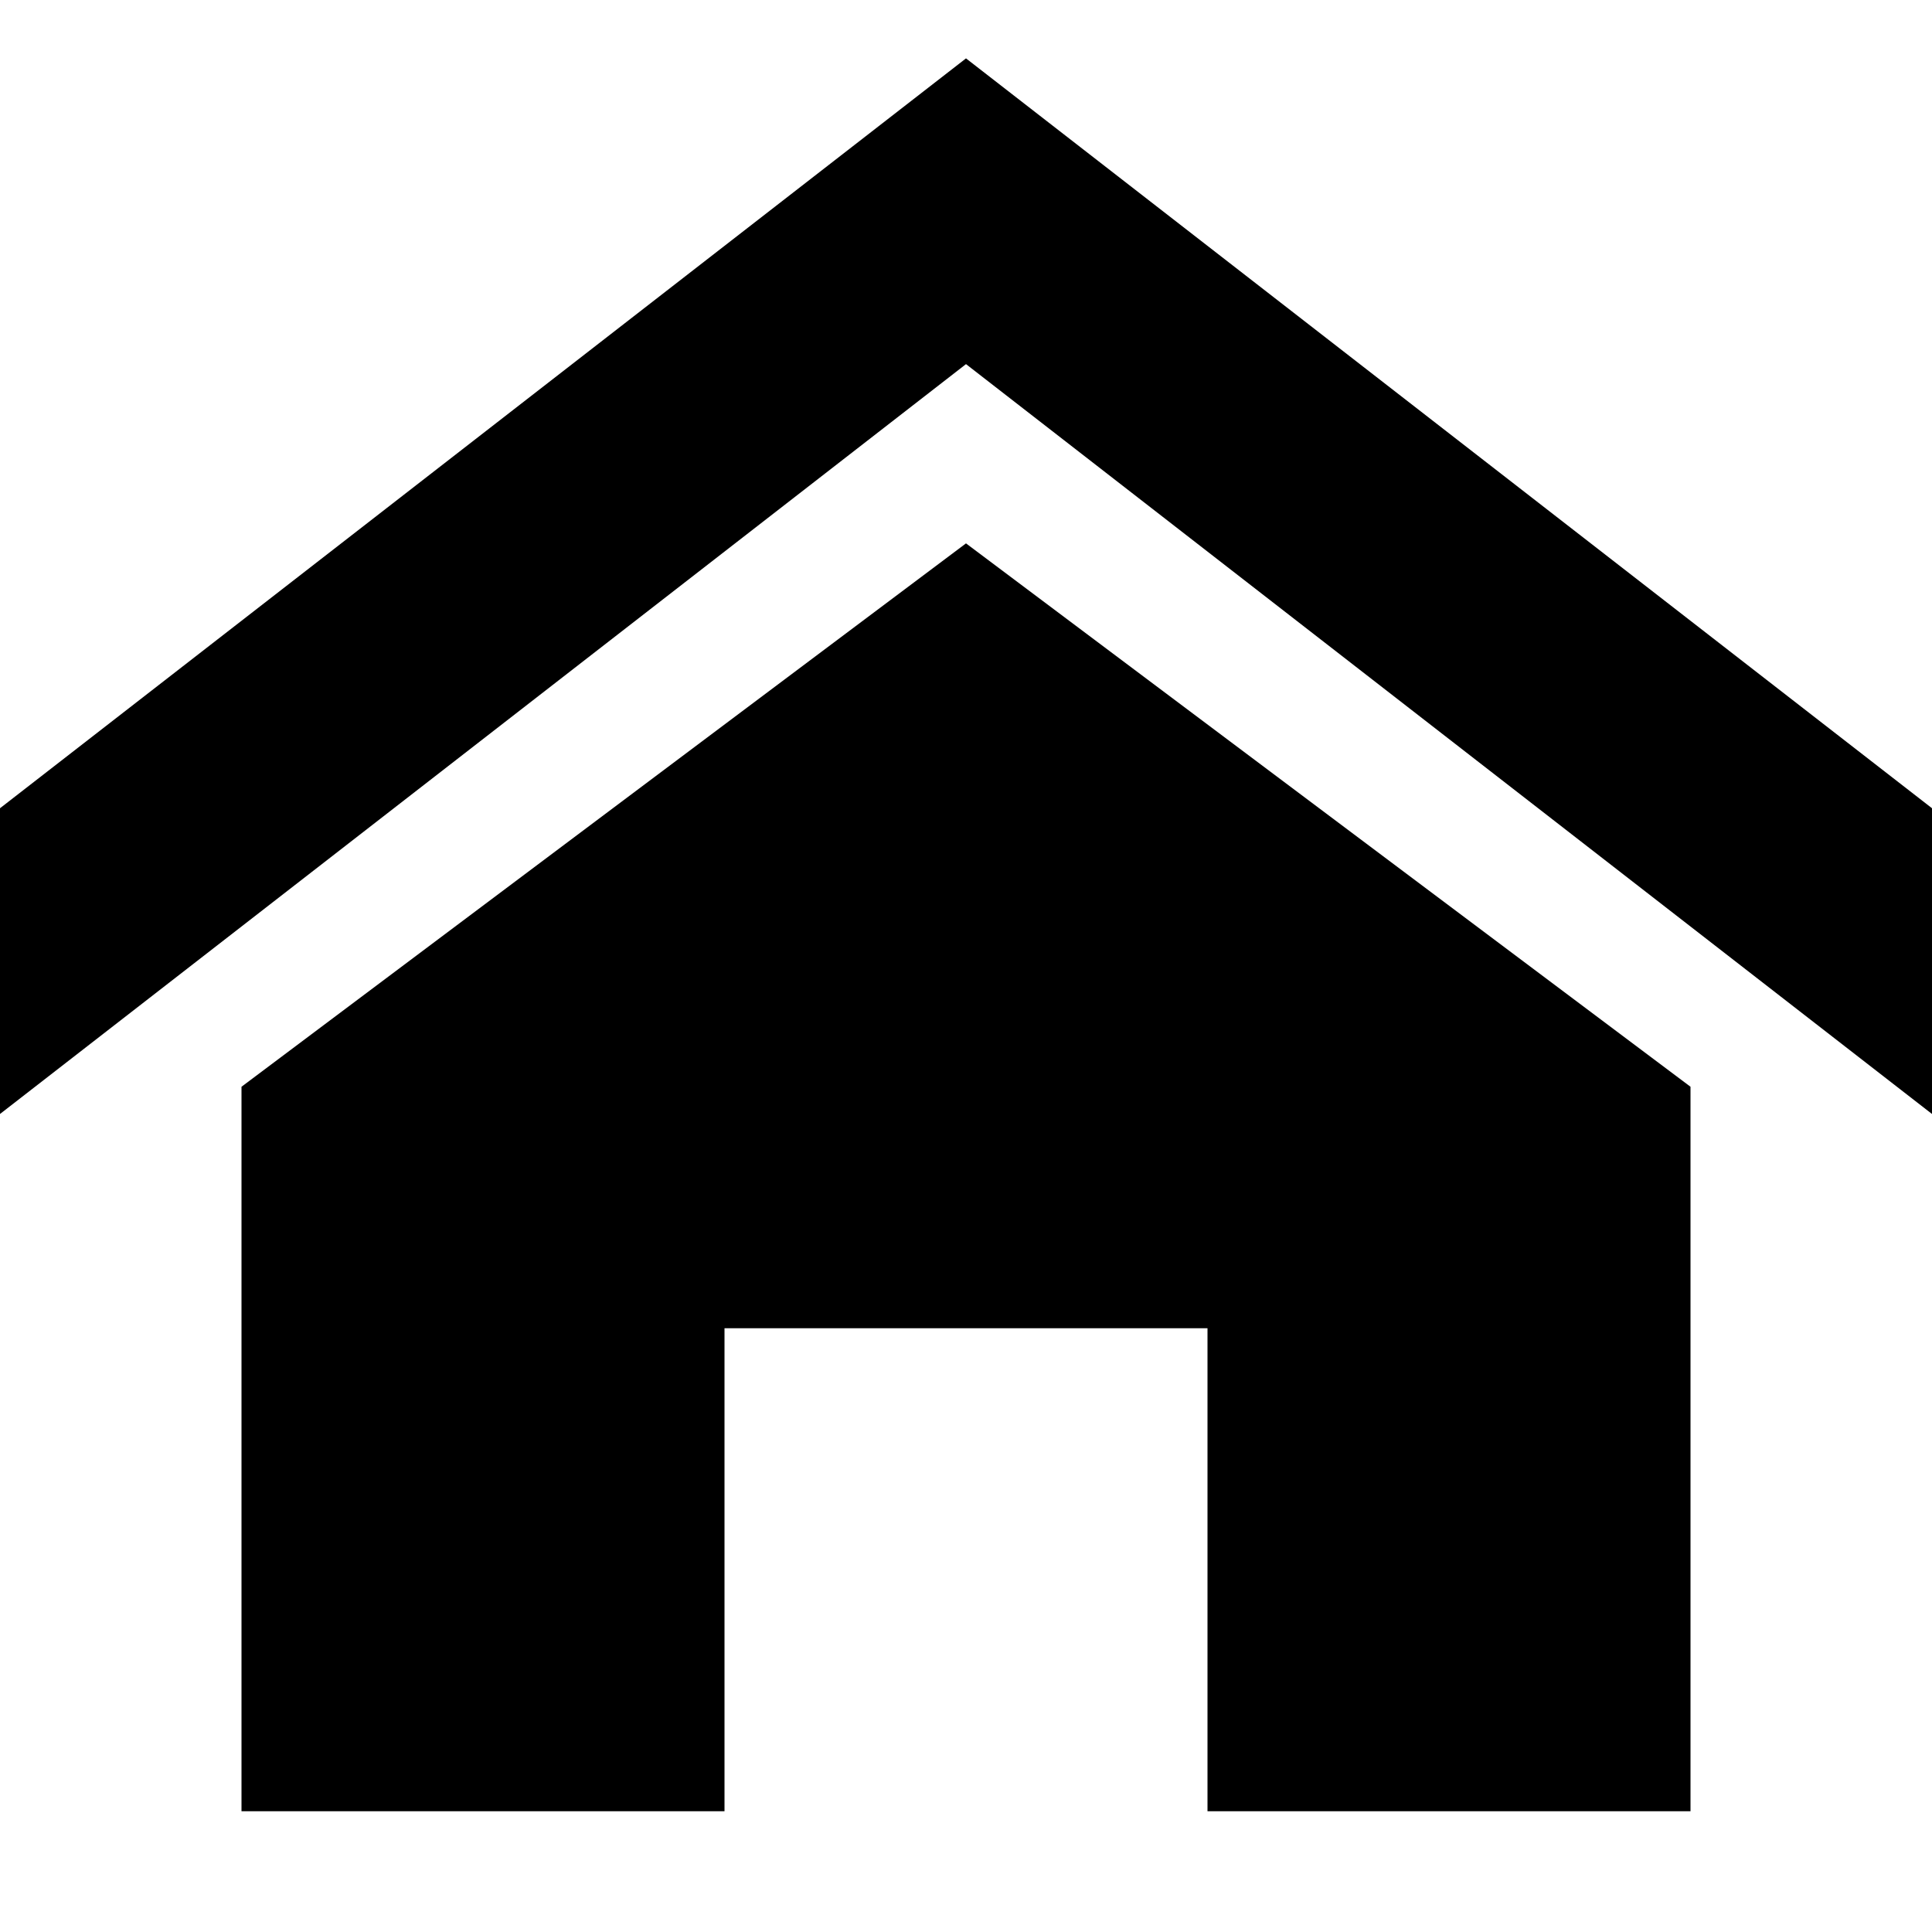
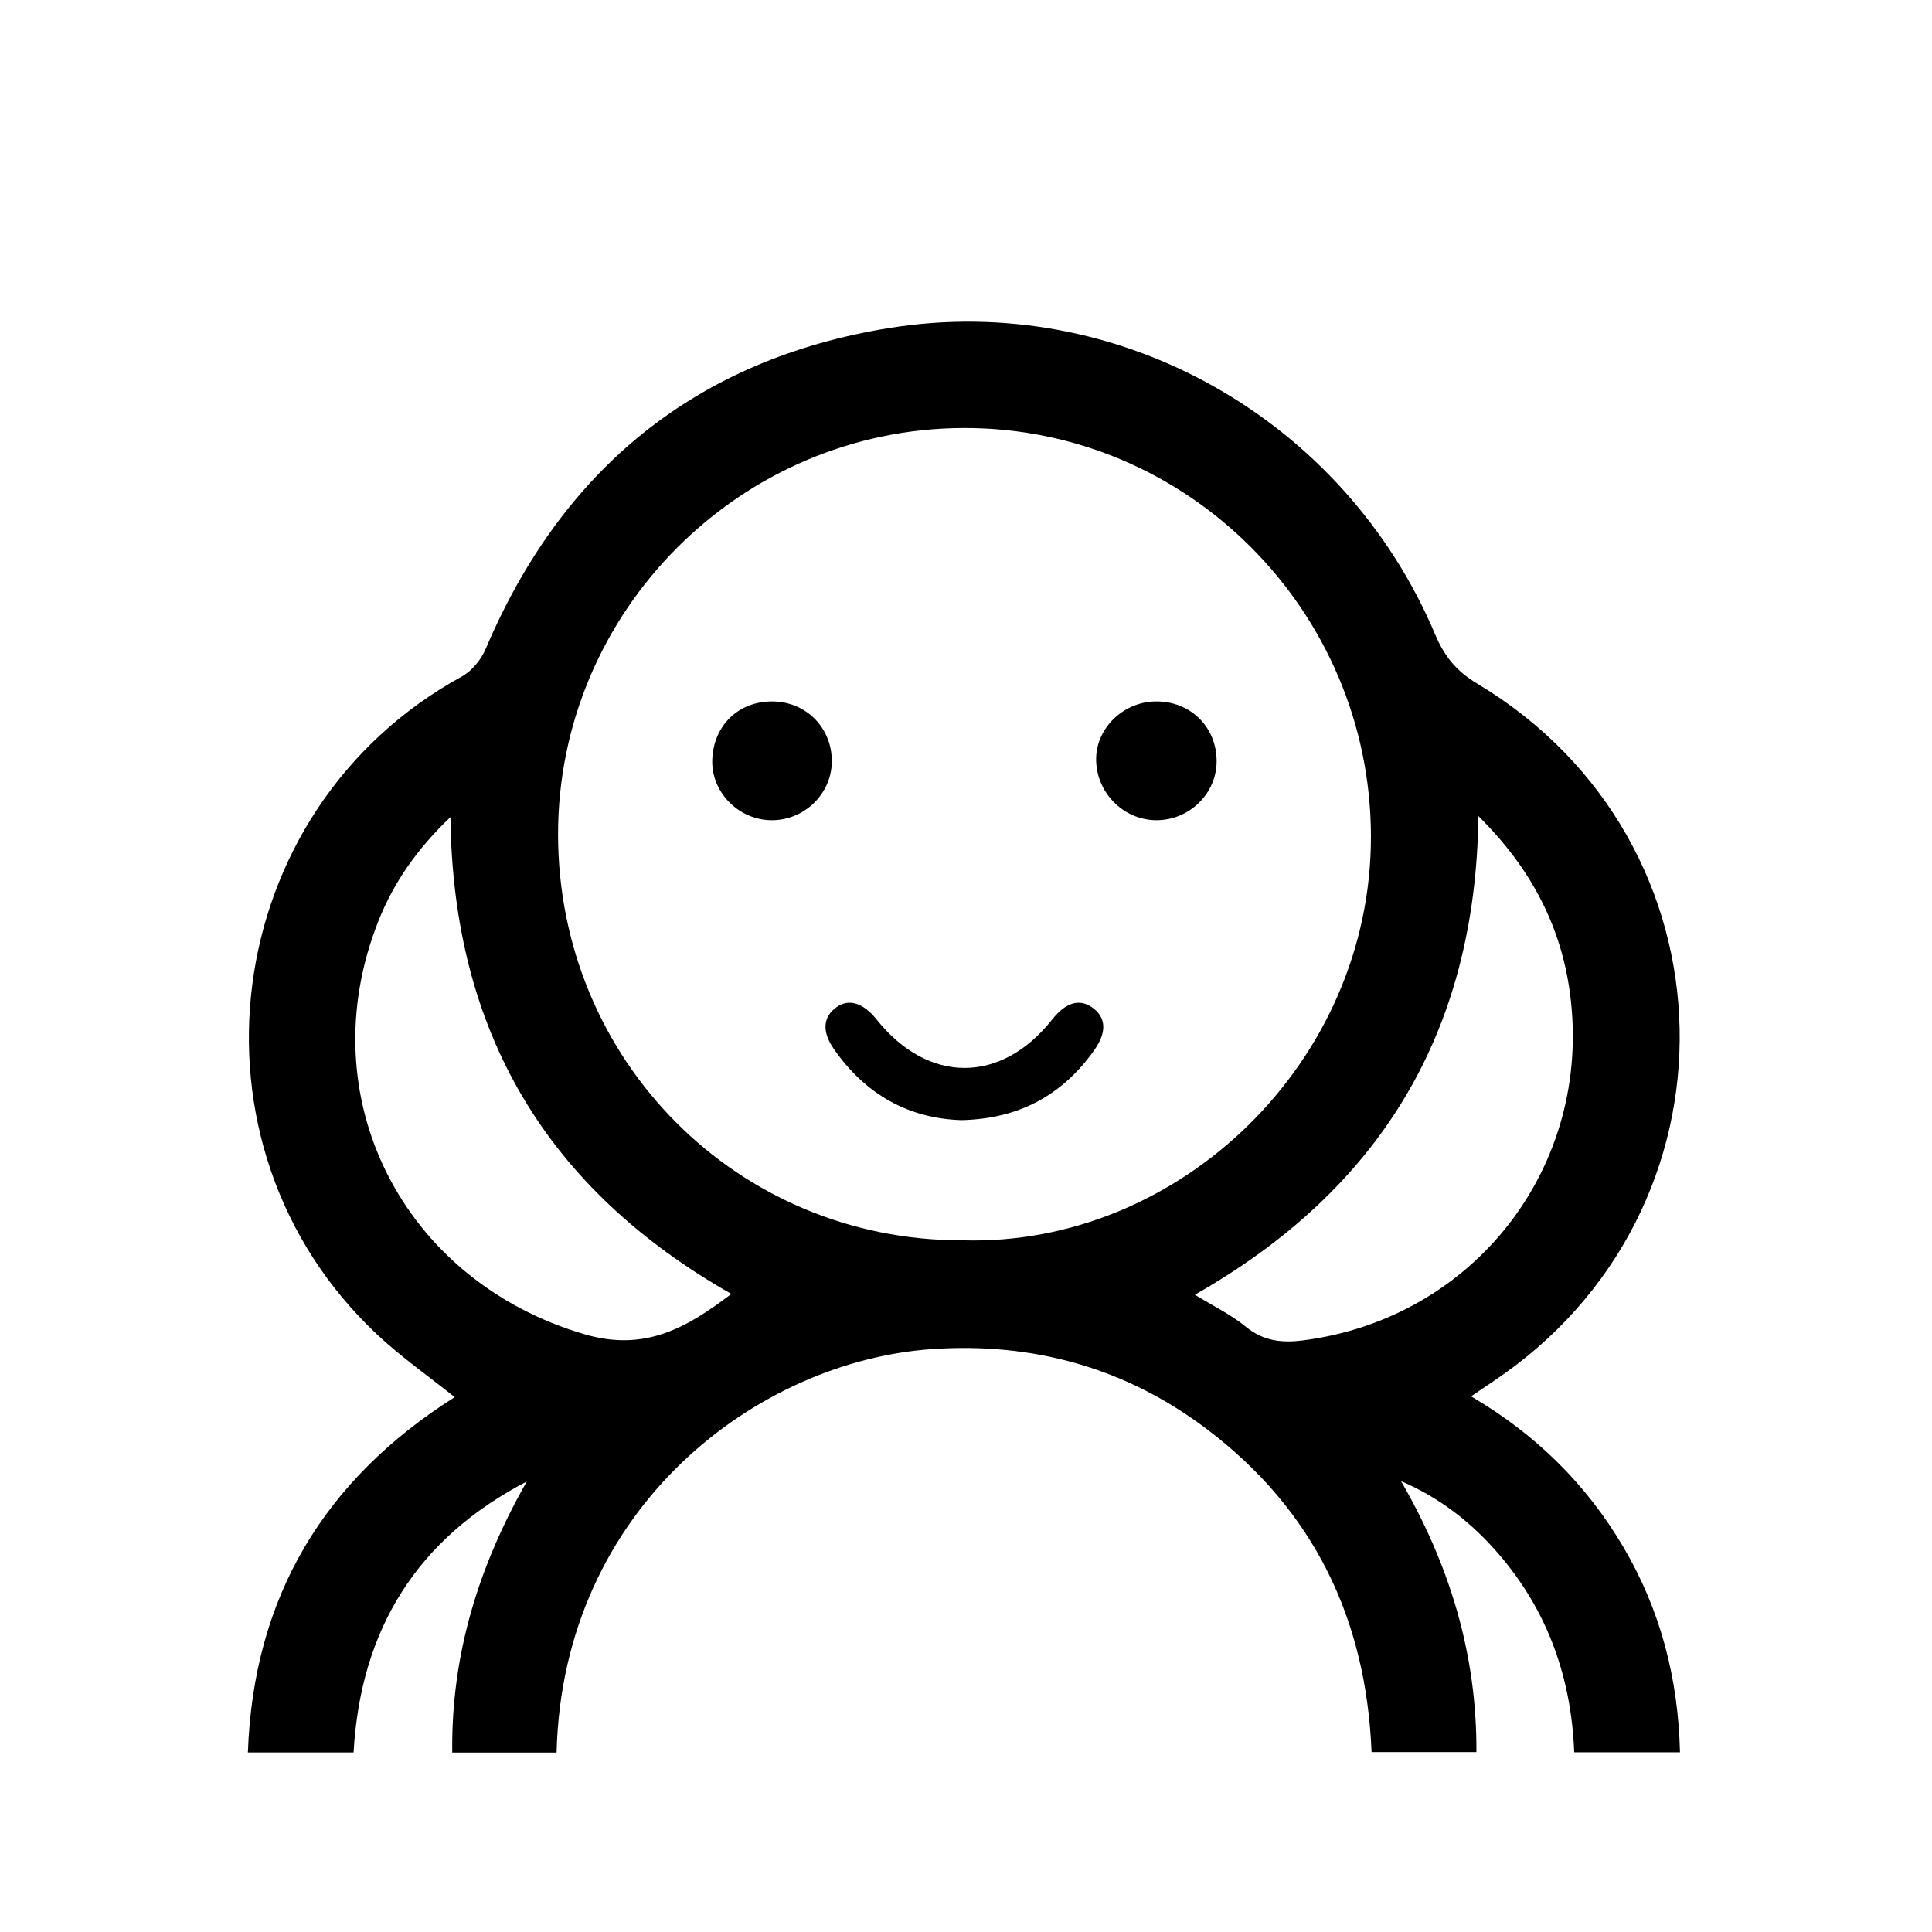
- <svg xmlns="http://www.w3.org/2000/svg" t="1587265777524" class="icon" viewBox="0 0 1024 1024" version="1.1" p-id="7572" width="400" height="400">
+ <svg xmlns="http://www.w3.org/2000/svg" t="1587355033282" class="icon" viewBox="0 0 1024 1024" version="1.1" p-id="1192" width="200" height="200">
  <defs>
    <style type="text/css" />
  </defs>
-   <path d="M1024 590.432l-512-397.44-512 397.44 0-162.048 512-397.44 512 397.44zM896 576l0 384-256 0 0-256-256 0 0 256-256 0 0-384 384-288z" p-id="7573" />
+   <path d="M295.003 928.885h-55.31c-0.636-52.145 14.211-99.183 39.522-143.661-57.915 30.119-88.089 78.022-91.812 143.626h-56.02c2.946-82.603 40.441-144.565 109.607-188.326-13.787-11.053-28.222-21.149-40.954-33.066-107.362-100.496-84.352-278.177 44.641-348.837 5.363-2.939 10.298-8.917 12.721-14.629 40.481-95.473 111.721-153.565 213.682-170.096 122.085-19.794 241.622 48.594 289.628 162.475 4.828 11.451 11.152 19.317 22.219 25.942 139.812 83.696 143.722 280.264 7.783 370.329-3.289 2.179-6.532 4.426-10.999 7.457 34.122 20.019 60.868 46.304 80.523 79.563 19.738 33.398 29.251 69.643 30.189 109.091h-56.064c-1.593-41.529-15.345-78.299-43.616-109.116-13.537-14.756-29.252-26.487-48.166-34.61 25.644 44.343 40.228 91.448 39.956 143.617h-55.575c-2.857-70.549-30.598-128.353-87.432-171.276-43.142-32.582-92.218-45.951-145.41-42.321-92.38 6.301-195.961 83.656-199.114 213.839z m215.15-271.498c114.761 3.402 216.875-94.394 216.471-214.543-0.401-119.177-97.159-216.248-215.746-215.988-118.447 0.259-215.176 97.141-215.092 215.434 0.085 119.887 95.263 215.39 214.367 215.097z m-271.412-224.308c-17.778 16.968-30.053 34.674-38.126 54.969-37.084 93.23 12.726 190.847 109.218 219.144 32.529 9.54 54.824-3.989 77.808-21.372-97.472-55.39-147.601-138.376-148.9-252.742z m544.834-0.527c-1.362 115.207-52.63 198.106-150.266 253.69 9.527 5.868 19.116 10.479 27.11 17.036 9.351 7.67 19.373 8.555 30.389 7.133 90.715-11.701 153.148-92.243 141.409-183.197-4.672-36.199-20.718-67.056-48.642-94.663z" fill="" p-id="1193" />
+   <path d="M509.665 593.695c-28.134-0.818-51.167-13.741-67.826-37.898-6.475-9.389-5.427-17.083 1.625-22.035 6.524-4.582 14.128-2.224 21.127 6.554 27.322 34.263 66.041 34.277 93.089 0.032 7.078-8.962 14.277-11.173 21.067-6.471 7.396 5.12 8.211 12.923 1.143 22.854-16.753 23.543-39.54 36.256-70.224 36.964zM612.609 371.773c18.372-0.163 32.285 13.555 32.229 31.777-0.052 17.157-14.517 31.243-32.015 31.177-17.565-0.066-32.044-14.911-31.847-32.654 0.182-16.377 14.56-30.149 31.633-30.301zM408.643 434.732c-17.419-0.259-31.754-15.056-31.123-32.13 0.674-18.239 14.052-31.054 32.176-30.821 17.742 0.229 31.313 14.1 31.182 31.87-0.127 17.233-14.758 31.34-32.235 31.08z" fill="" p-id="1194" />
</svg>
